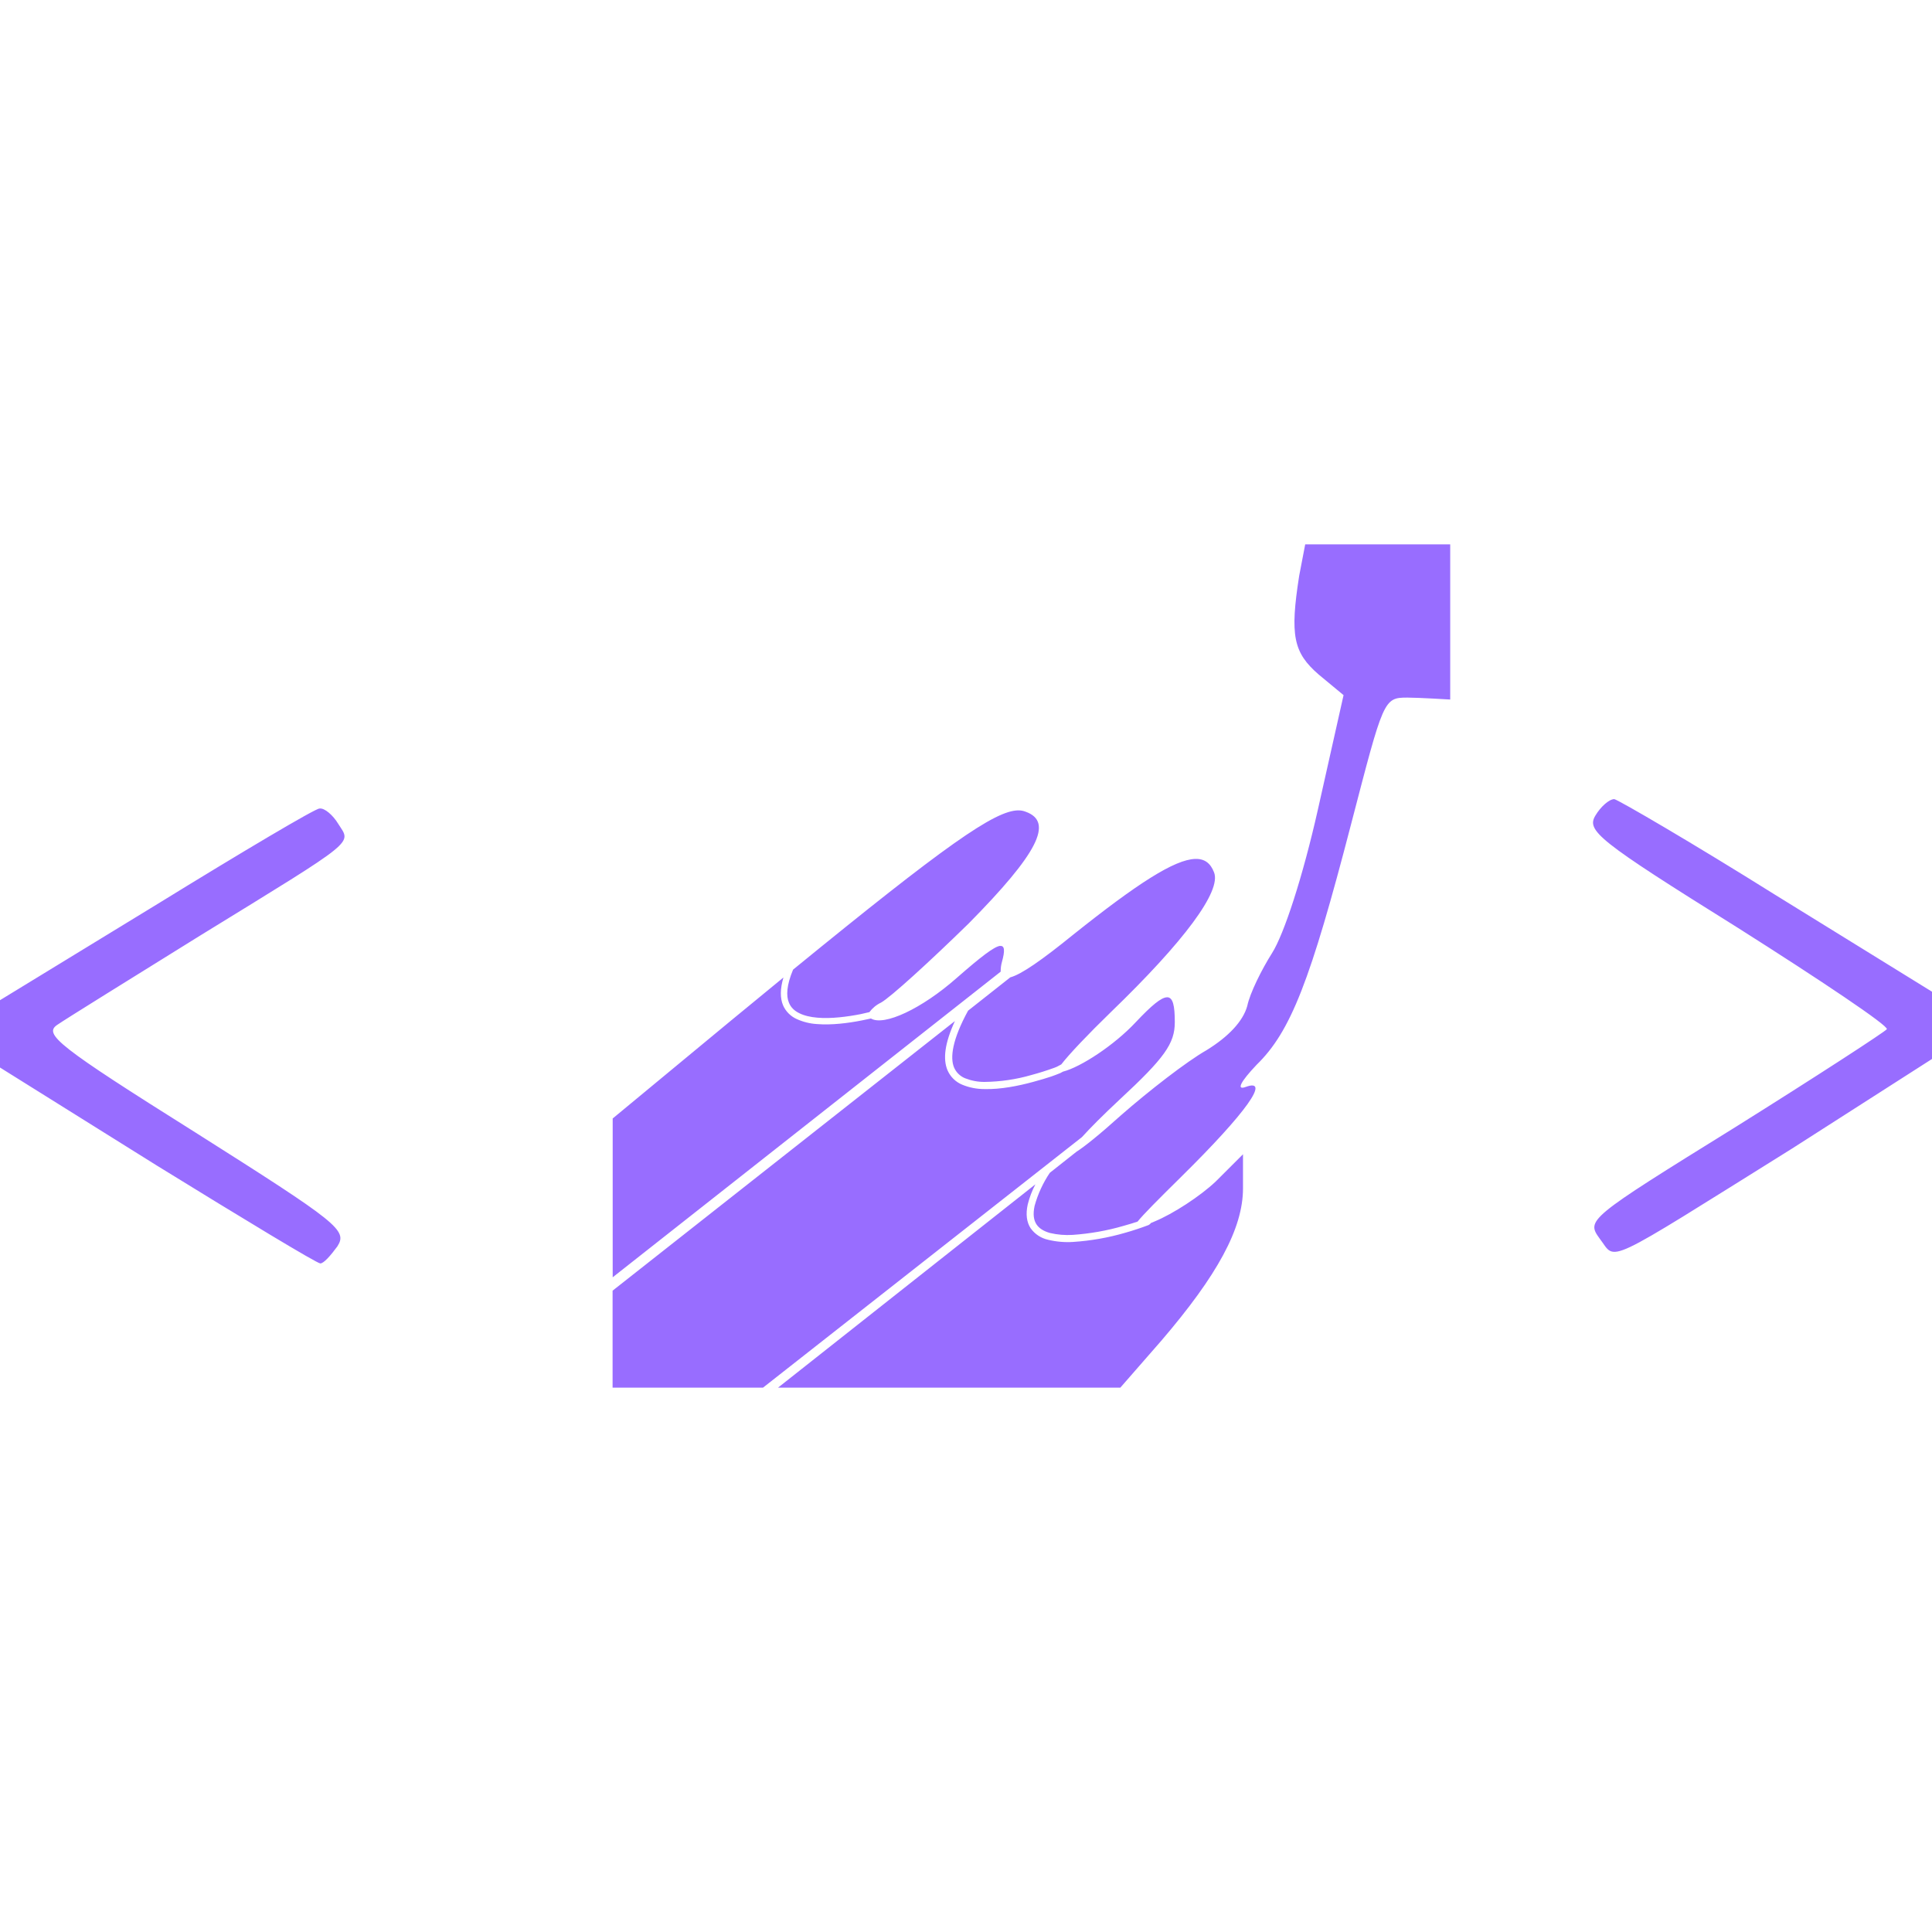
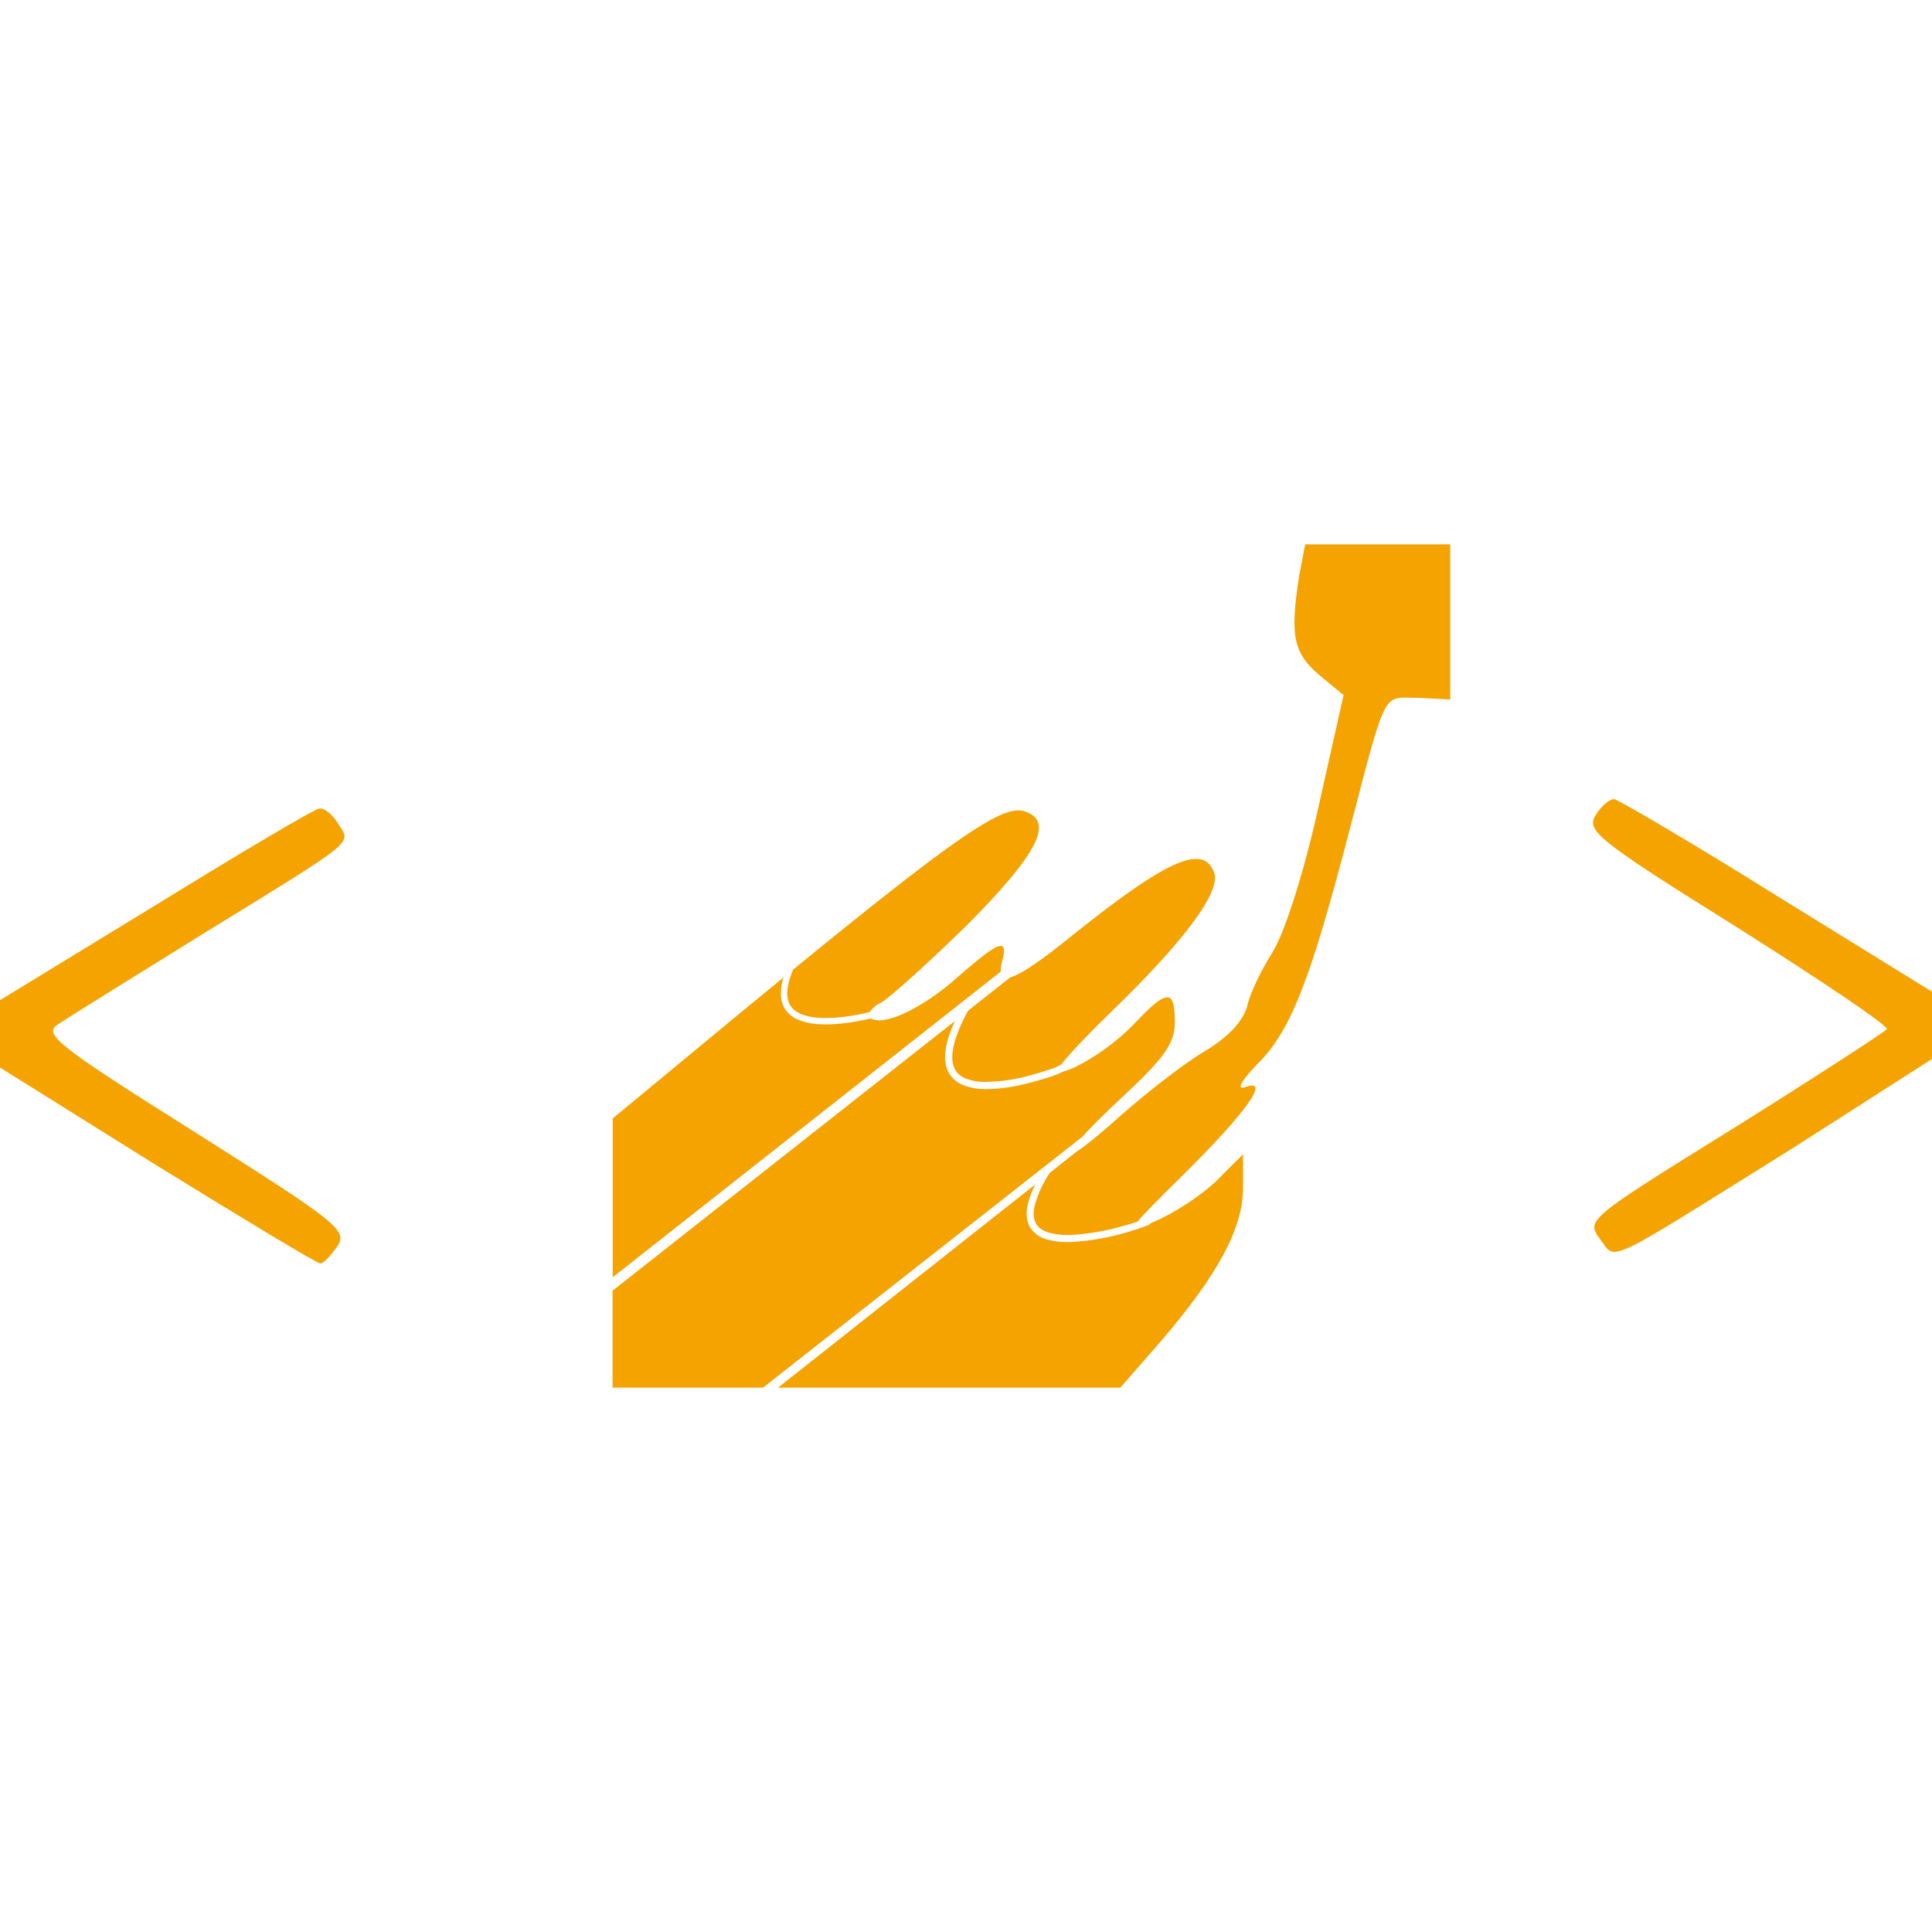
<svg xmlns="http://www.w3.org/2000/svg" width="40" height="40" viewBox="0 0 40 40" fill="none">
-   <path d="M27.023 11.27L26.898 11.922C26.705 13.157 26.775 13.51 27.305 13.968L27.817 14.392L27.287 16.755C26.97 18.165 26.582 19.347 26.335 19.735C26.123 20.07 25.877 20.563 25.823 20.828C25.735 21.145 25.435 21.463 24.977 21.745C24.572 21.975 23.777 22.592 23.213 23.087C22.763 23.492 22.453 23.74 22.285 23.847L21.735 24.282C21.594 24.491 21.487 24.723 21.42 24.967C21.382 25.145 21.403 25.263 21.46 25.35C21.515 25.433 21.61 25.492 21.74 25.528C21.894 25.564 22.052 25.577 22.21 25.567C22.567 25.542 22.92 25.48 23.263 25.38C23.38 25.348 23.472 25.318 23.552 25.292C23.675 25.14 23.96 24.853 24.465 24.355C25.805 23.033 26.317 22.31 25.788 22.505C25.593 22.575 25.682 22.398 26.017 22.045C26.723 21.357 27.128 20.317 27.975 17.055C28.645 14.48 28.645 14.443 29.138 14.443C29.37 14.443 30.025 14.483 30.025 14.483V11.27H28.522H27.023ZM33.422 16.545C33.315 16.545 33.138 16.705 33.033 16.882C32.84 17.198 33.068 17.392 35.978 19.208C37.707 20.303 39.1 21.237 39.065 21.308C39.03 21.36 37.618 22.278 35.927 23.337C32.857 25.24 32.84 25.258 33.122 25.647C33.475 26.105 33.122 26.263 37.107 23.777L40 21.925V20.532L36.772 18.538C35.027 17.445 33.51 16.563 33.422 16.545ZM6.613 16.74C6.525 16.74 5.008 17.64 3.263 18.715L0 20.708V22.102L3.245 24.13C5.045 25.24 6.562 26.158 6.632 26.158C6.702 26.158 6.843 25.998 6.985 25.805C7.197 25.47 7.018 25.328 4.038 23.442C1.2 21.66 0.9 21.413 1.183 21.22C1.36 21.097 2.7 20.267 4.147 19.368C7.445 17.34 7.268 17.48 7.003 17.057C6.898 16.882 6.72 16.723 6.615 16.74H6.613ZM21.087 16.778C20.6 16.775 19.553 17.517 16.42 20.075C16.285 20.397 16.273 20.618 16.335 20.762C16.375 20.86 16.448 20.928 16.55 20.978C16.65 21.028 16.78 21.058 16.923 21.07C17.208 21.095 17.545 21.05 17.817 20.997L18 20.955C18.063 20.871 18.145 20.803 18.24 20.758C18.433 20.652 19.245 19.912 20.057 19.118C21.485 17.672 21.82 17.018 21.238 16.807C21.191 16.788 21.14 16.778 21.088 16.778H21.087ZM24.747 17.783C24.318 17.795 23.547 18.292 22.225 19.347C21.562 19.885 21.142 20.175 20.917 20.235L20.043 20.925C19.715 21.525 19.667 21.897 19.753 22.102C19.775 22.152 19.806 22.198 19.846 22.236C19.886 22.275 19.932 22.305 19.983 22.325C20.111 22.375 20.246 22.401 20.383 22.4C20.71 22.396 21.036 22.349 21.35 22.258C21.514 22.214 21.676 22.163 21.835 22.105L21.883 22.085L21.972 22.038C22.138 21.823 22.522 21.418 23.002 20.952C24.518 19.488 25.293 18.448 25.135 18.06C25.063 17.872 24.94 17.777 24.747 17.783ZM20.707 19.583C20.583 19.597 20.307 19.81 19.808 20.247C19.088 20.883 18.303 21.25 18.032 21.087C17.968 21.101 17.905 21.114 17.842 21.127C17.565 21.182 17.22 21.227 16.912 21.202C16.766 21.193 16.624 21.157 16.492 21.097C16.367 21.04 16.267 20.939 16.212 20.813C16.15 20.663 16.15 20.477 16.22 20.238L15.137 21.128L12.685 23.157V26.445L20.718 20.117C20.717 20.047 20.726 19.978 20.745 19.912C20.807 19.688 20.803 19.575 20.707 19.585V19.583ZM24.163 20.648C24.042 20.648 23.838 20.82 23.513 21.165C23.072 21.637 22.377 22.093 22.008 22.187L21.952 22.217C21.891 22.242 21.83 22.265 21.768 22.287C21.668 22.32 21.538 22.36 21.388 22.4C21.088 22.482 20.715 22.557 20.382 22.548C20.224 22.548 20.069 22.518 19.923 22.458C19.786 22.402 19.676 22.294 19.617 22.158C19.52 21.927 19.558 21.602 19.77 21.14L12.683 26.722V28.73H15.797L22.4 23.543C22.572 23.353 22.83 23.093 23.178 22.768C24.112 21.903 24.323 21.605 24.323 21.163C24.323 20.82 24.285 20.647 24.163 20.647V20.648ZM25.735 23.898L25.17 24.462C24.853 24.762 24.288 25.132 23.902 25.29L23.825 25.323L23.82 25.332L23.803 25.348C23.788 25.36 23.782 25.362 23.77 25.367C23.616 25.425 23.459 25.477 23.3 25.522C22.947 25.625 22.584 25.689 22.217 25.713C22.043 25.724 21.869 25.709 21.7 25.668C21.553 25.636 21.424 25.551 21.337 25.428C21.257 25.305 21.233 25.14 21.278 24.937C21.314 24.792 21.367 24.652 21.437 24.52L16.108 28.73H23.195L24.042 27.76C25.205 26.403 25.735 25.433 25.735 24.603V23.898Z" fill="#986DFF" />
+   <path d="M27.023 11.27L26.898 11.922C26.705 13.157 26.775 13.51 27.305 13.968L27.817 14.392L27.287 16.755C26.97 18.165 26.582 19.347 26.335 19.735C26.123 20.07 25.877 20.563 25.823 20.828C25.735 21.145 25.435 21.463 24.977 21.745C24.572 21.975 23.777 22.592 23.213 23.087C22.763 23.492 22.453 23.74 22.285 23.847L21.735 24.282C21.594 24.491 21.487 24.723 21.42 24.967C21.382 25.145 21.403 25.263 21.46 25.35C21.515 25.433 21.61 25.492 21.74 25.528C21.894 25.564 22.052 25.577 22.21 25.567C22.567 25.542 22.92 25.48 23.263 25.38C23.38 25.348 23.472 25.318 23.552 25.292C23.675 25.14 23.96 24.853 24.465 24.355C25.805 23.033 26.317 22.31 25.788 22.505C25.593 22.575 25.682 22.398 26.017 22.045C26.723 21.357 27.128 20.317 27.975 17.055C28.645 14.48 28.645 14.443 29.138 14.443C29.37 14.443 30.025 14.483 30.025 14.483V11.27H28.522H27.023ZM33.422 16.545C33.315 16.545 33.138 16.705 33.033 16.882C32.84 17.198 33.068 17.392 35.978 19.208C37.707 20.303 39.1 21.237 39.065 21.308C39.03 21.36 37.618 22.278 35.927 23.337C32.857 25.24 32.84 25.258 33.122 25.647C33.475 26.105 33.122 26.263 37.107 23.777L40 21.925V20.532L36.772 18.538C35.027 17.445 33.51 16.563 33.422 16.545ZM6.613 16.74C6.525 16.74 5.008 17.64 3.263 18.715L0 20.708V22.102L3.245 24.13C5.045 25.24 6.562 26.158 6.632 26.158C6.702 26.158 6.843 25.998 6.985 25.805C7.197 25.47 7.018 25.328 4.038 23.442C1.2 21.66 0.9 21.413 1.183 21.22C1.36 21.097 2.7 20.267 4.147 19.368C7.445 17.34 7.268 17.48 7.003 17.057C6.898 16.882 6.72 16.723 6.615 16.74H6.613ZM21.087 16.778C20.6 16.775 19.553 17.517 16.42 20.075C16.285 20.397 16.273 20.618 16.335 20.762C16.375 20.86 16.448 20.928 16.55 20.978C16.65 21.028 16.78 21.058 16.923 21.07C17.208 21.095 17.545 21.05 17.817 20.997L18 20.955C18.063 20.871 18.145 20.803 18.24 20.758C18.433 20.652 19.245 19.912 20.057 19.118C21.485 17.672 21.82 17.018 21.238 16.807C21.191 16.788 21.14 16.778 21.088 16.778H21.087ZM24.747 17.783C24.318 17.795 23.547 18.292 22.225 19.347C21.562 19.885 21.142 20.175 20.917 20.235L20.043 20.925C19.715 21.525 19.667 21.897 19.753 22.102C19.775 22.152 19.806 22.198 19.846 22.236C19.886 22.275 19.932 22.305 19.983 22.325C20.111 22.375 20.246 22.401 20.383 22.4C20.71 22.396 21.036 22.349 21.35 22.258C21.514 22.214 21.676 22.163 21.835 22.105L21.883 22.085L21.972 22.038C22.138 21.823 22.522 21.418 23.002 20.952C24.518 19.488 25.293 18.448 25.135 18.06C25.063 17.872 24.94 17.777 24.747 17.783ZM20.707 19.583C20.583 19.597 20.307 19.81 19.808 20.247C19.088 20.883 18.303 21.25 18.032 21.087C17.968 21.101 17.905 21.114 17.842 21.127C17.565 21.182 17.22 21.227 16.912 21.202C16.766 21.193 16.624 21.157 16.492 21.097C16.367 21.04 16.267 20.939 16.212 20.813C16.15 20.663 16.15 20.477 16.22 20.238L15.137 21.128L12.685 23.157V26.445L20.718 20.117C20.717 20.047 20.726 19.978 20.745 19.912C20.807 19.688 20.803 19.575 20.707 19.585V19.583ZM24.163 20.648C24.042 20.648 23.838 20.82 23.513 21.165C23.072 21.637 22.377 22.093 22.008 22.187L21.952 22.217C21.891 22.242 21.83 22.265 21.768 22.287C21.668 22.32 21.538 22.36 21.388 22.4C21.088 22.482 20.715 22.557 20.382 22.548C20.224 22.548 20.069 22.518 19.923 22.458C19.786 22.402 19.676 22.294 19.617 22.158C19.52 21.927 19.558 21.602 19.77 21.14L12.683 26.722V28.73H15.797L22.4 23.543C22.572 23.353 22.83 23.093 23.178 22.768C24.112 21.903 24.323 21.605 24.323 21.163C24.323 20.82 24.285 20.647 24.163 20.647V20.648ZM25.735 23.898L25.17 24.462C24.853 24.762 24.288 25.132 23.902 25.29L23.825 25.323L23.82 25.332L23.803 25.348C23.788 25.36 23.782 25.362 23.77 25.367C23.616 25.425 23.459 25.477 23.3 25.522C22.947 25.625 22.584 25.689 22.217 25.713C22.043 25.724 21.869 25.709 21.7 25.668C21.553 25.636 21.424 25.551 21.337 25.428C21.257 25.305 21.233 25.14 21.278 24.937C21.314 24.792 21.367 24.652 21.437 24.52L16.108 28.73H23.195L24.042 27.76C25.205 26.403 25.735 25.433 25.735 24.603V23.898Z" fill="#F4A300" />
</svg>
